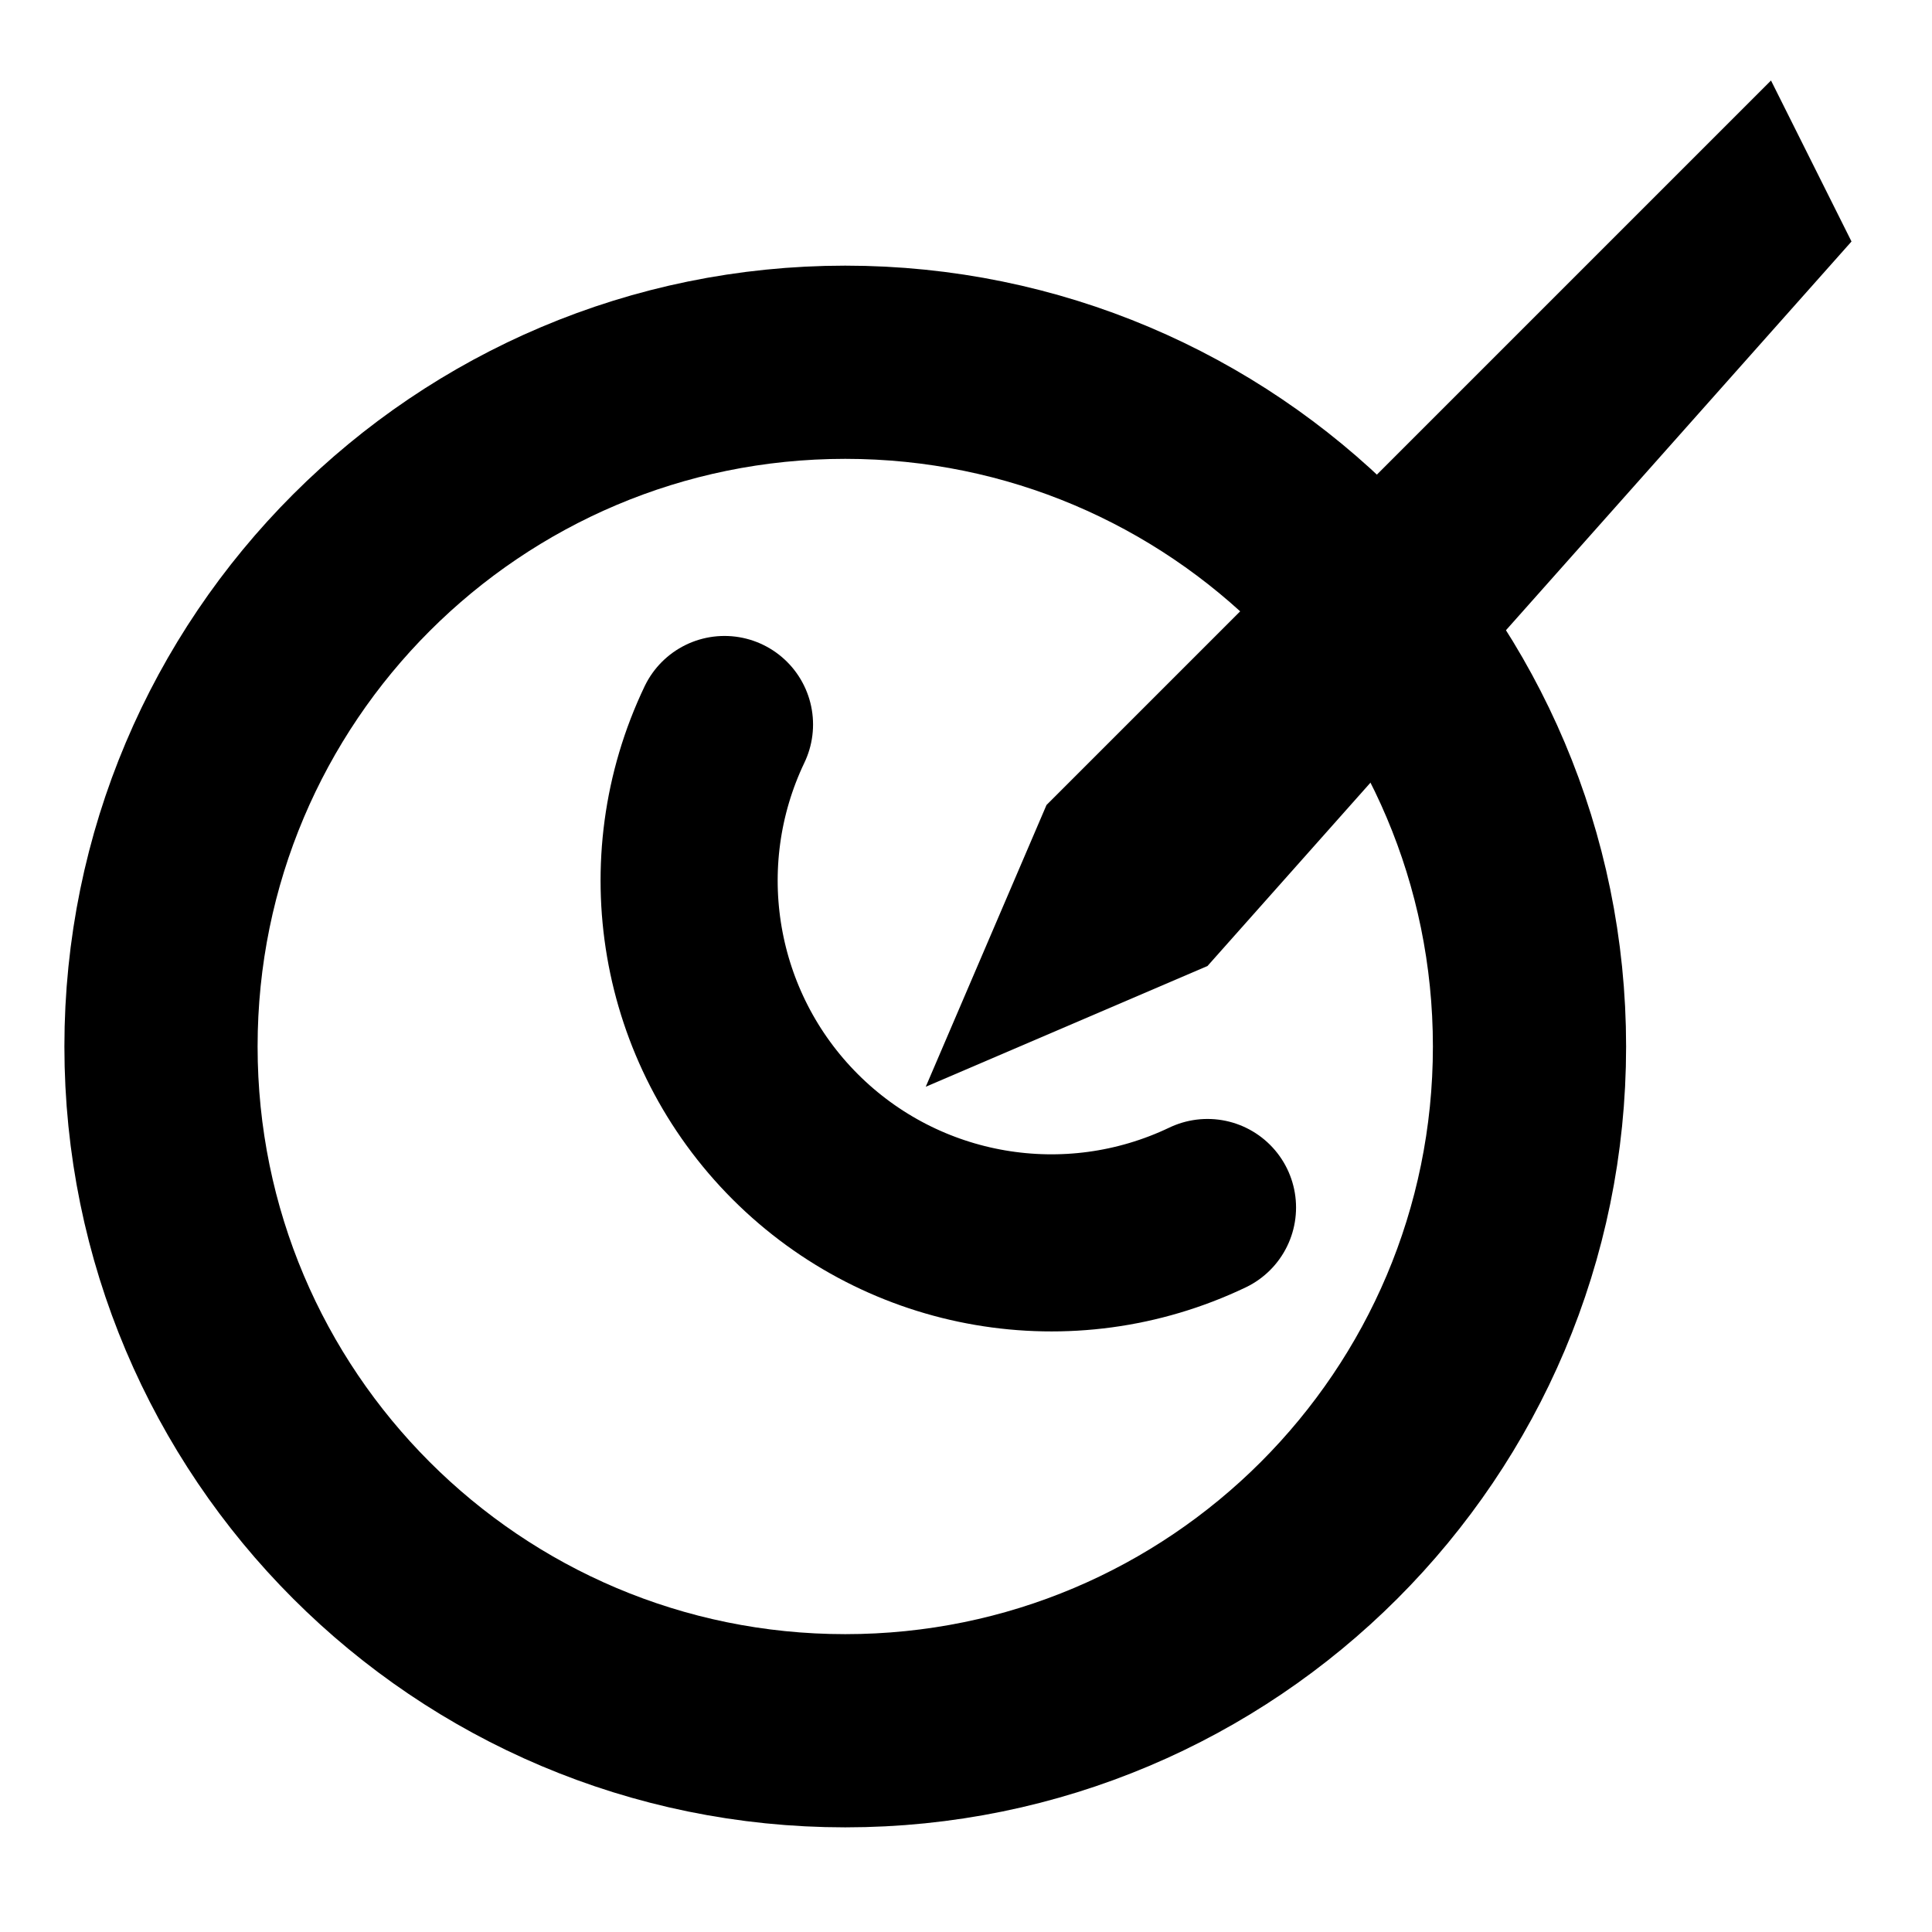
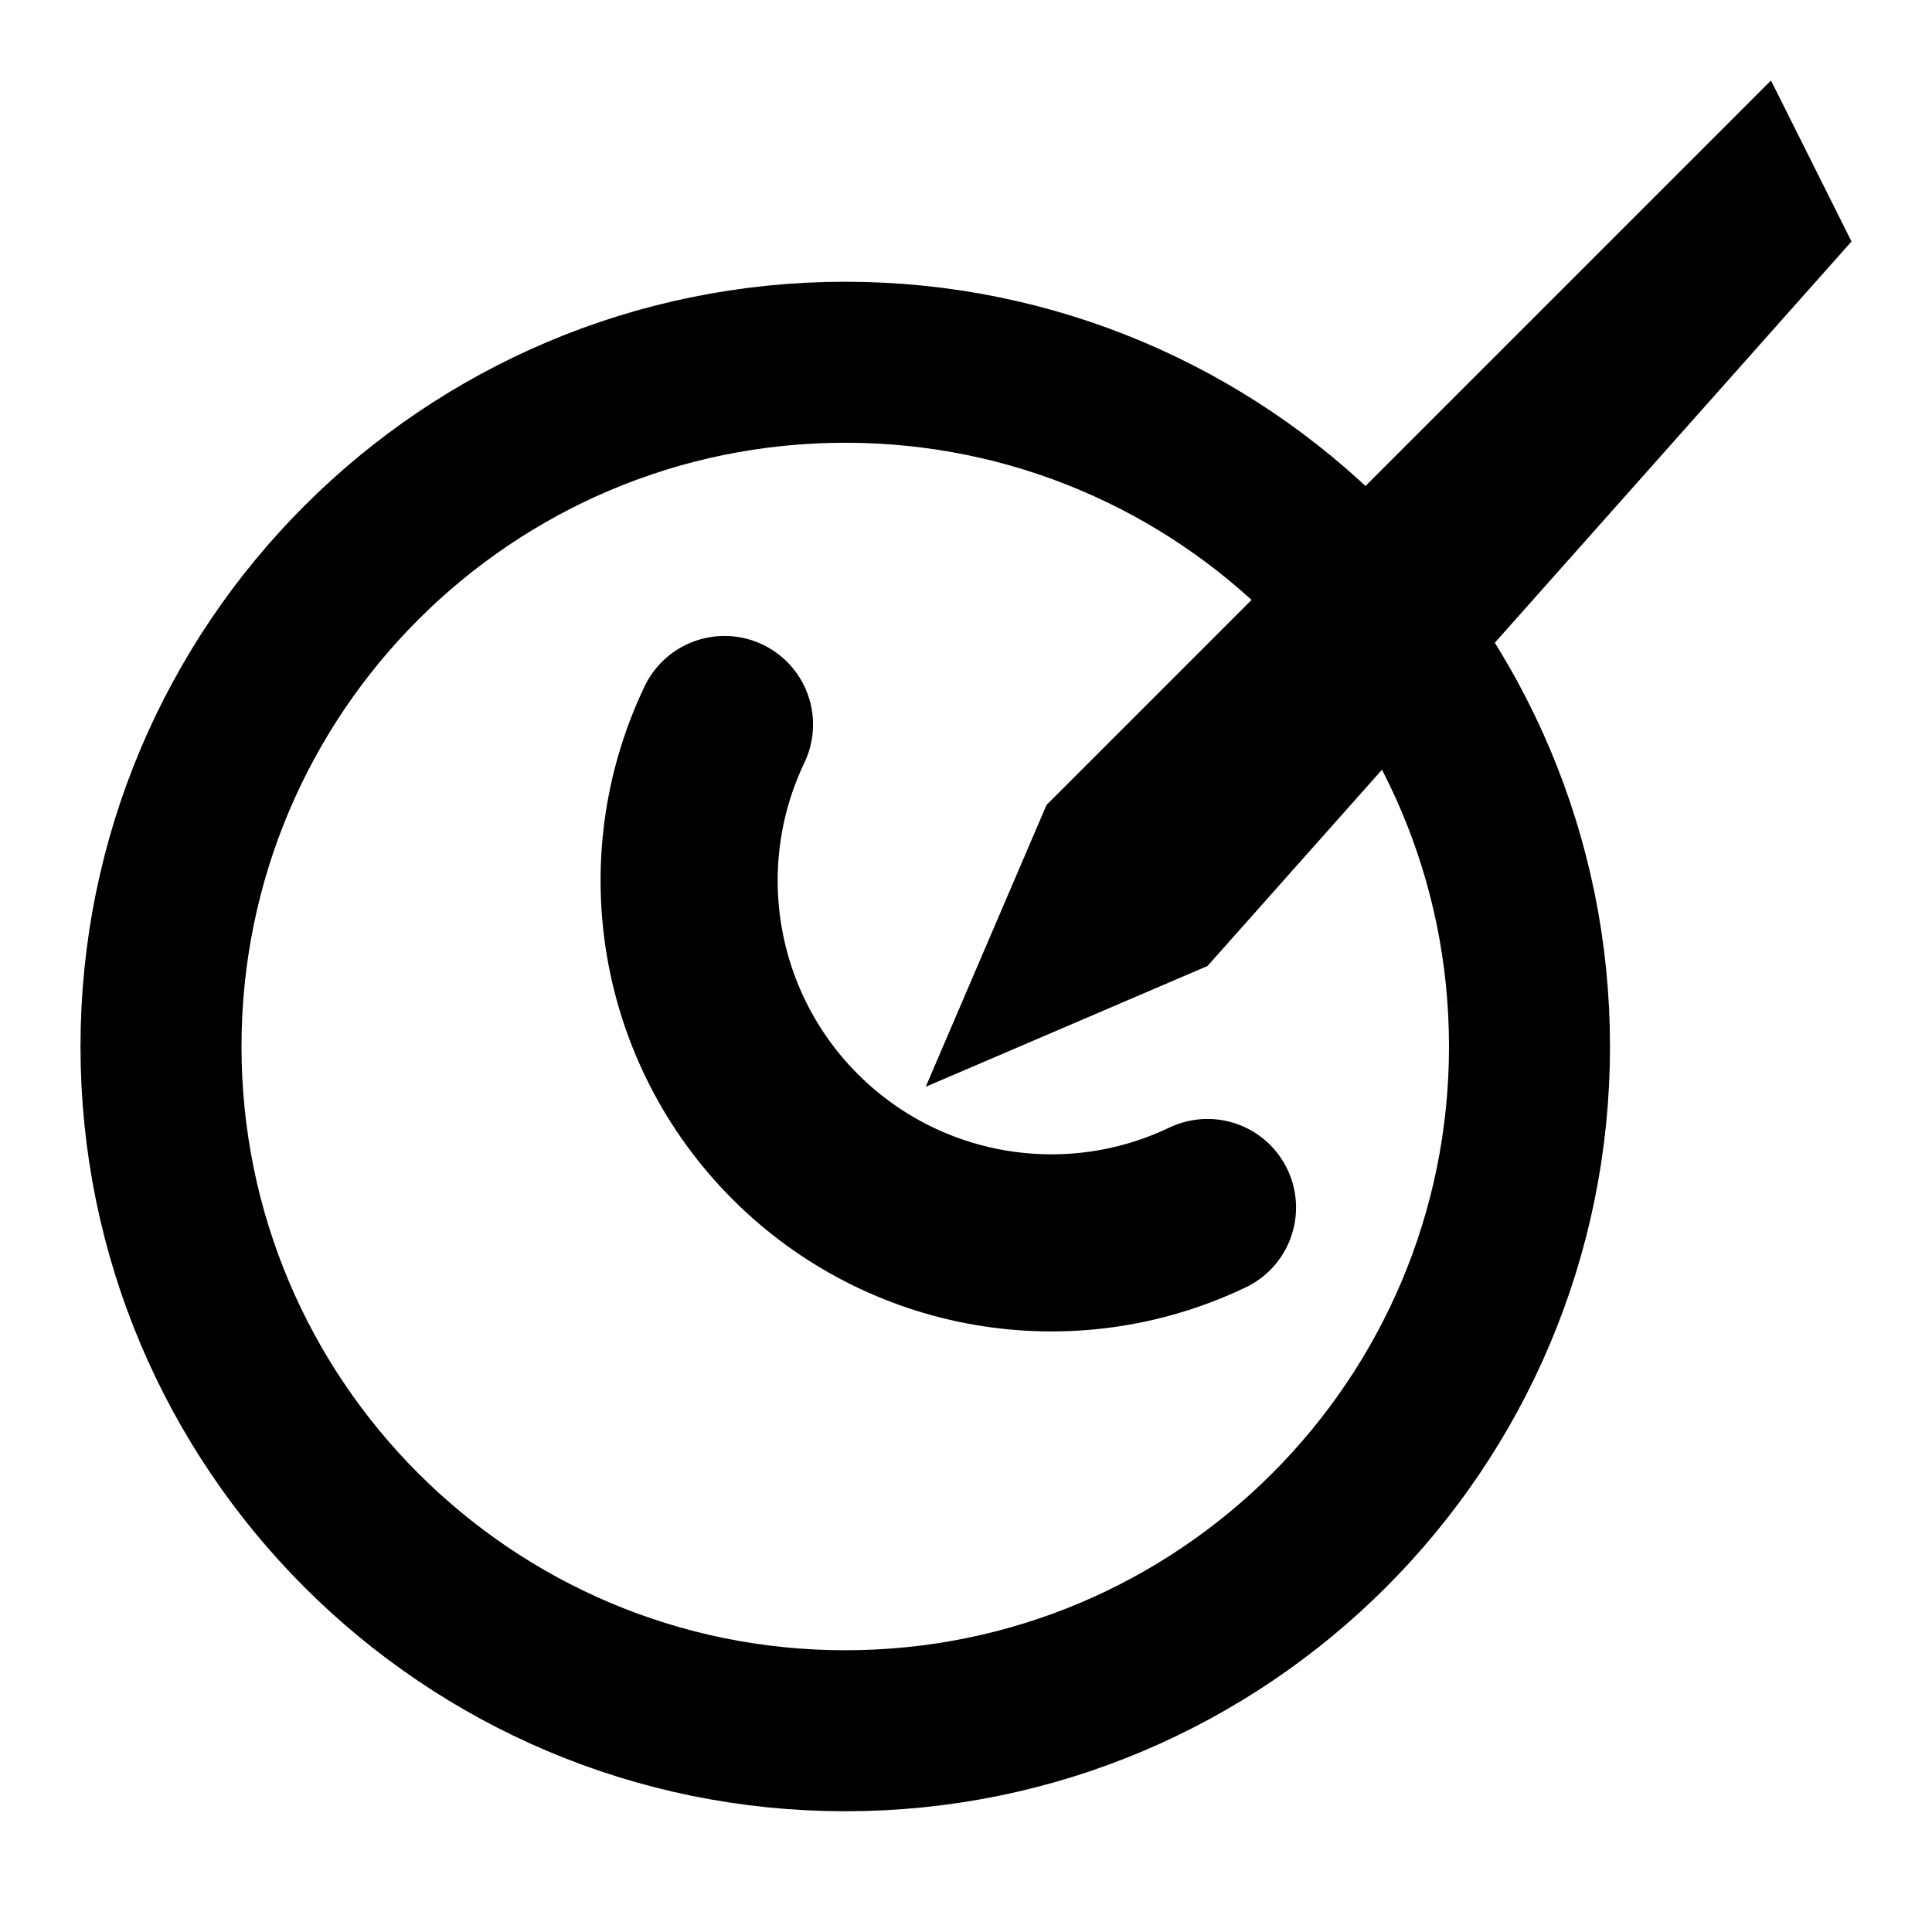
- <svg xmlns="http://www.w3.org/2000/svg" viewBox="0 0 24 24" fill="none" stroke="currentColor" stroke-width="2.4" stroke-linecap="round" stroke-linejoin="round">
+ <svg xmlns="http://www.w3.org/2000/svg" viewBox="0 0 24 24" fill="none" stroke="currentColor" stroke-width="2" stroke-linecap="round" stroke-linejoin="round">
  <circle cx="10.5" cy="13" r="8.5" />
  <path d="M22 1 13 10 11.5 13.5 15 12 23 3Z" fill="currentColor" stroke="none" />
  <path d="M9 9a4.5 4.5 0 0 0 6 6" fill="none" stroke="currentColor" stroke-width="2.2" />
</svg>
